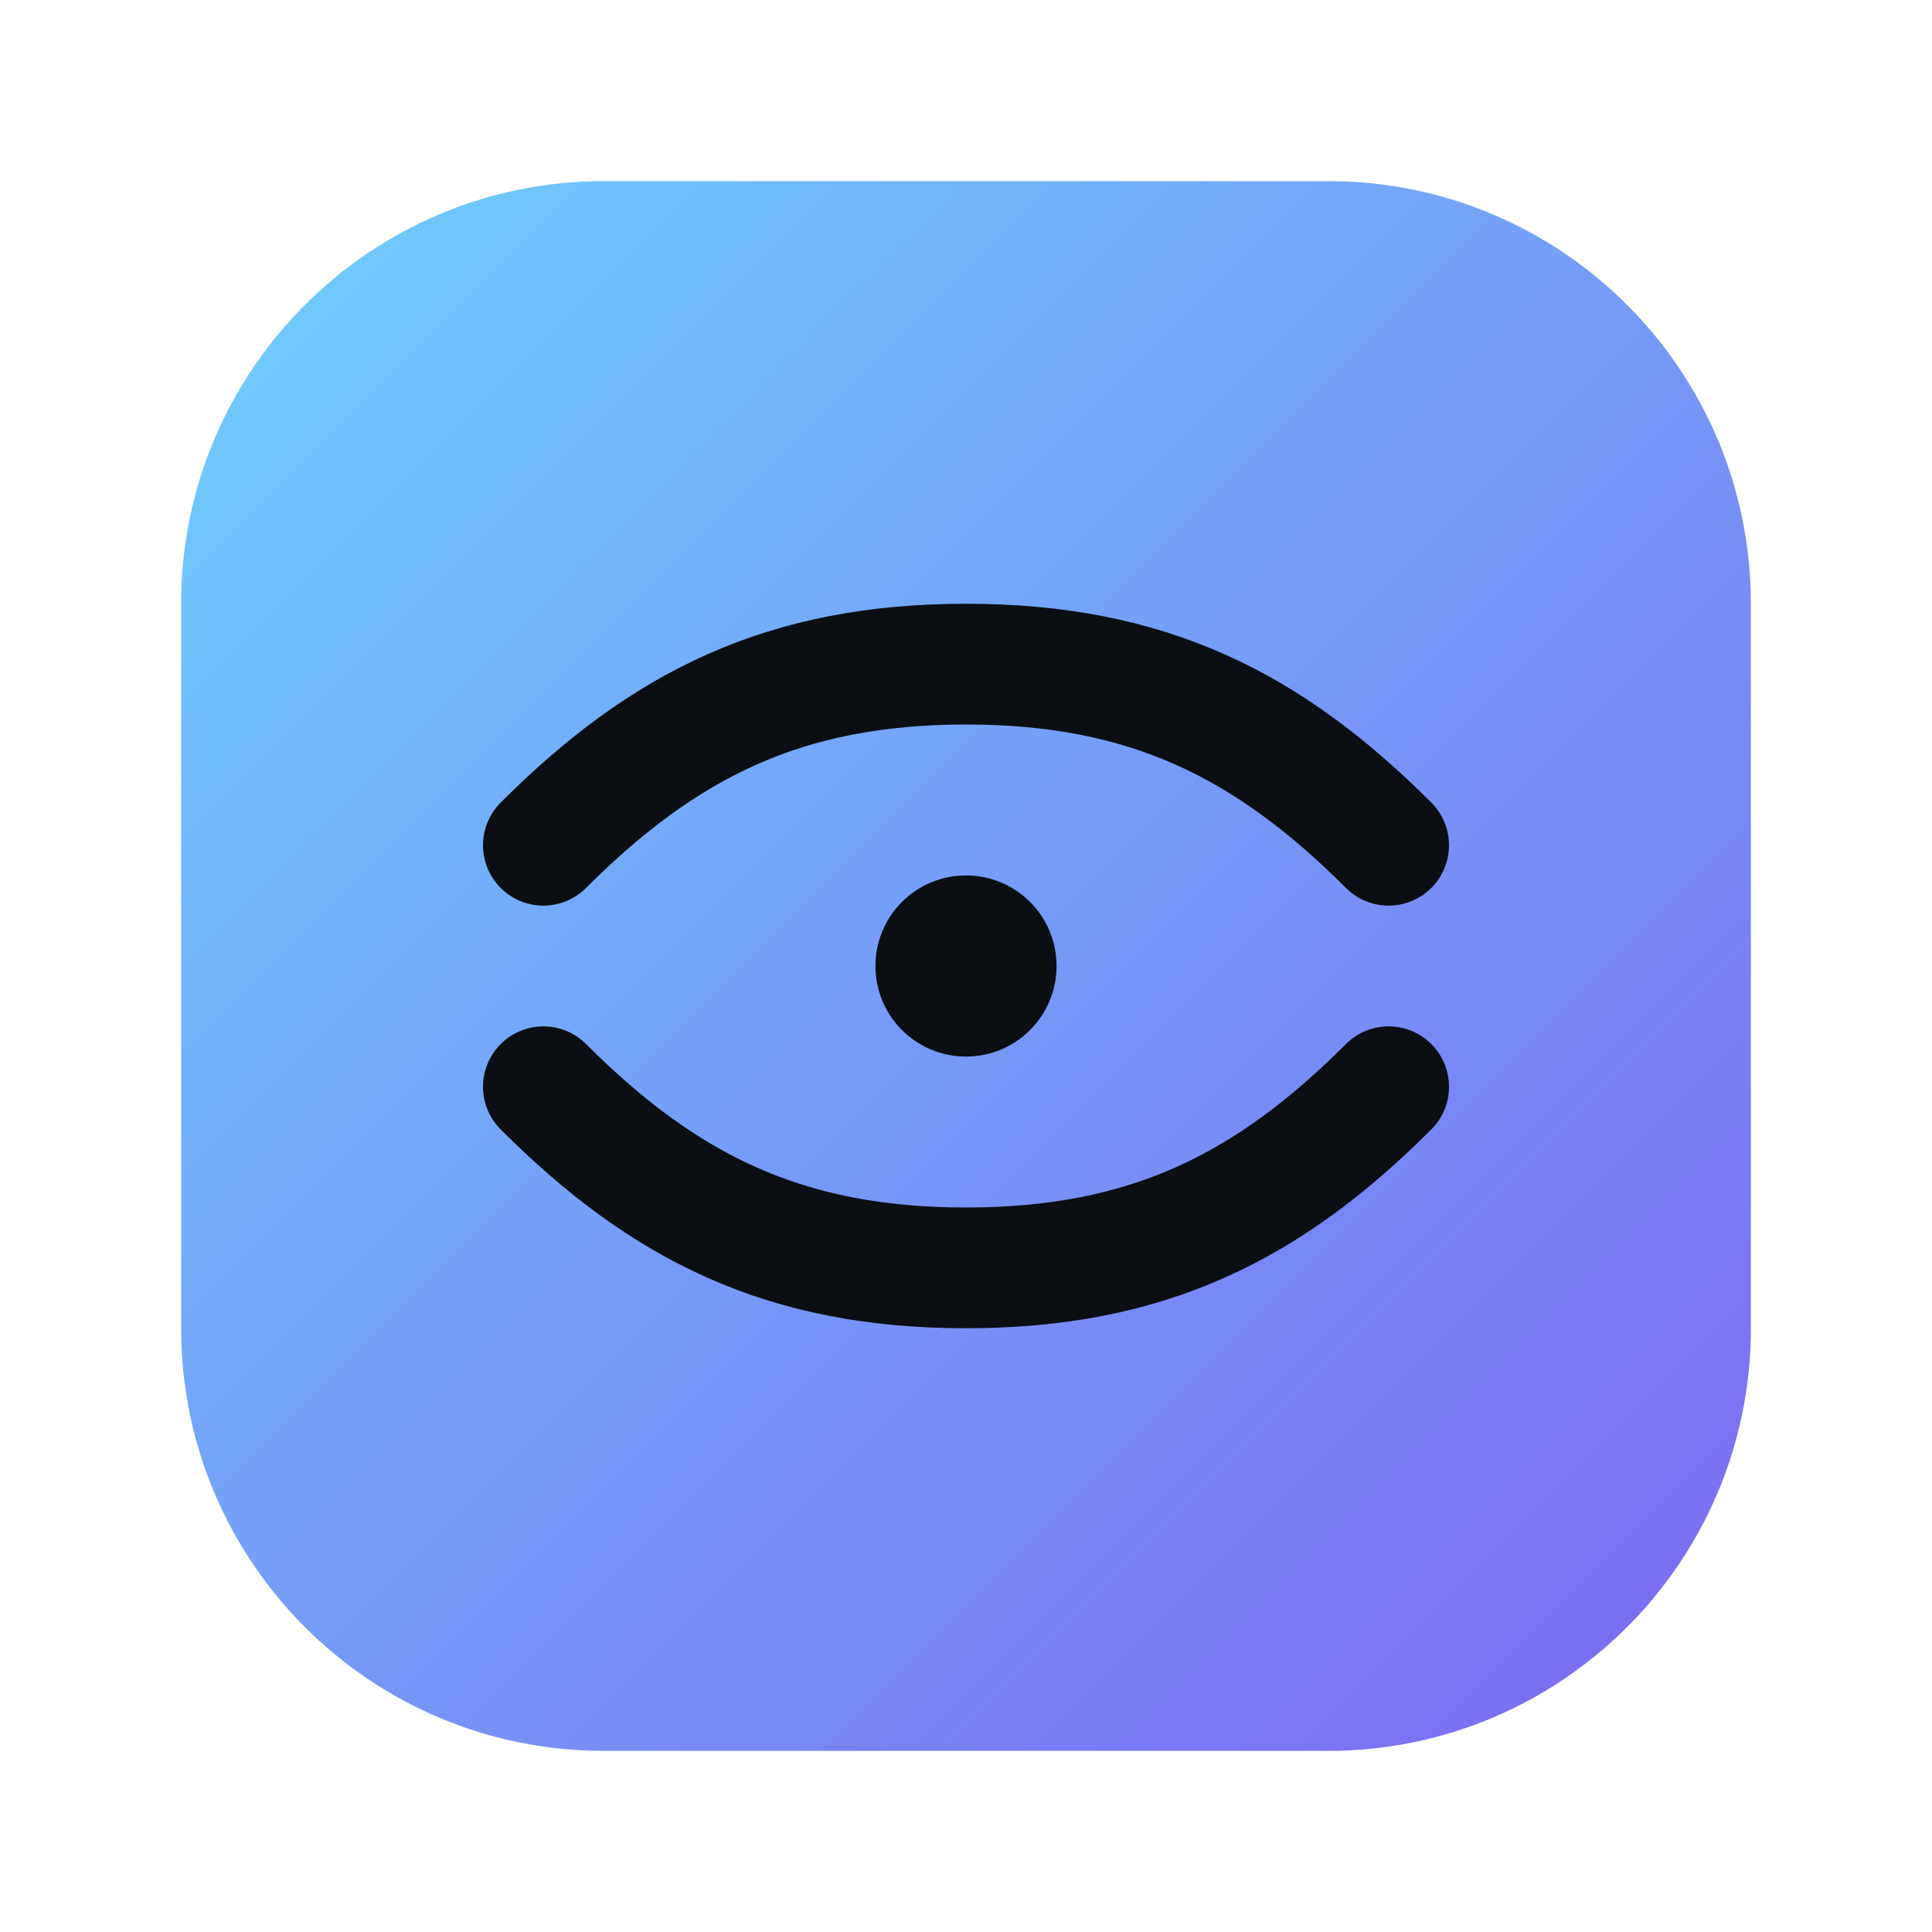
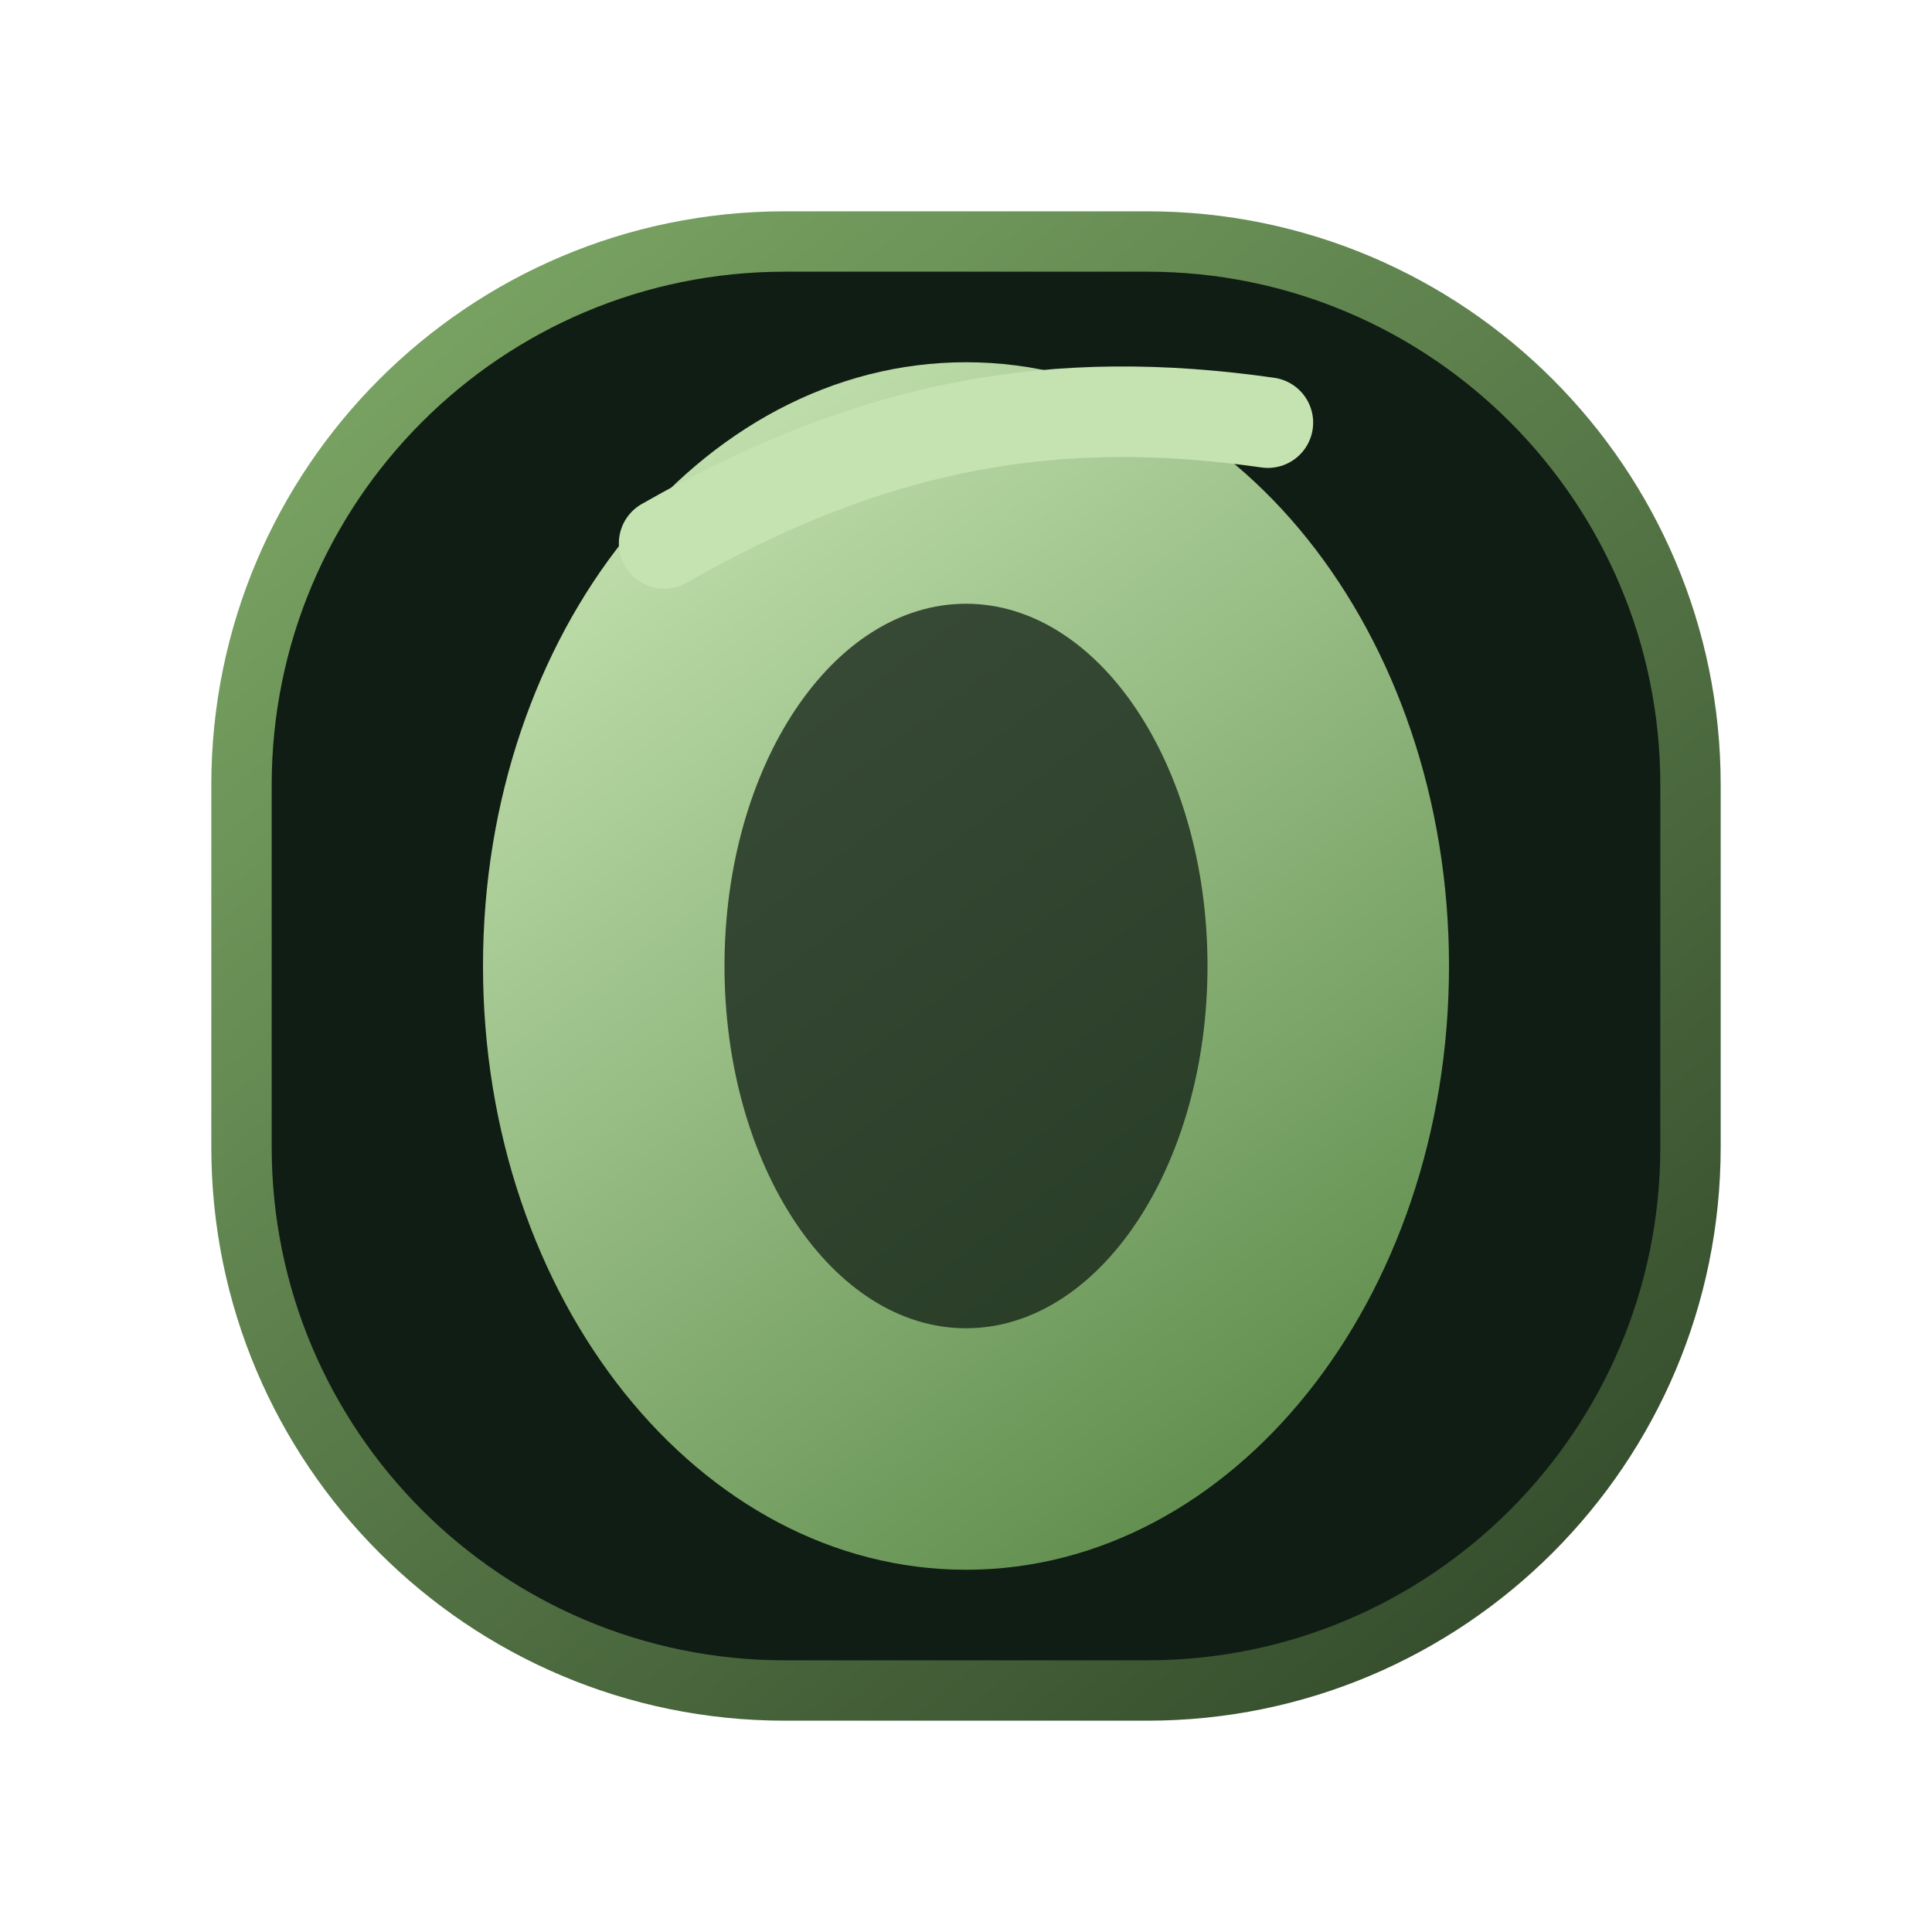
<svg xmlns="http://www.w3.org/2000/svg" width="64" height="64" viewBox="0 0 64 64" fill="none">
  <defs>
-     <linearGradient id="g" x1="0" y1="0" x2="64" y2="64" gradientUnits="userSpaceOnUse">
-       <stop stop-color="#6ddcff" />
-       <stop offset="1" stop-color="#7f5af0" />
+     <linearGradient id="oliveFrame" x1="12" y1="8" x2="52" y2="56" gradientUnits="userSpaceOnUse">
+       <stop stop-color="#7ca765" />
+       <stop offset="1" stop-color="#32492a" />
+     </linearGradient>
+     <linearGradient id="oliveGlow" x1="20" y1="14" x2="44" y2="46" gradientUnits="userSpaceOnUse">
+       <stop stop-color="#c5e3b1" />
+       <stop offset="1" stop-color="#639051" />
    </linearGradient>
  </defs>
-   <rect x="6" y="6" width="52" height="52" rx="14" fill="url(#g)" />
-   <path d="M18 36c4 4 8 6 14 6s10-2 14-6" stroke="#0b0f14" stroke-width="4" stroke-linecap="round" />
-   <path d="M18 28c4-4 8-6 14-6s10 2 14 6" stroke="#0b0f14" stroke-width="4" stroke-linecap="round" />
-   <circle cx="32" cy="32" r="3" fill="#0b0f14" />
+   <rect x="8" y="8" width="48" height="48" rx="18" fill="#101d14" stroke="url(#oliveFrame)" stroke-width="2" />
+   <ellipse cx="32" cy="32" rx="16" ry="20" fill="url(#oliveGlow)" />
+   <ellipse cx="32" cy="32" rx="8" ry="12" fill="#101d14" opacity="0.75" />
+   <path d="M22 18c7-4 13-5 20-4" stroke="#c5e3b1" stroke-width="3" stroke-linecap="round" />
</svg>
